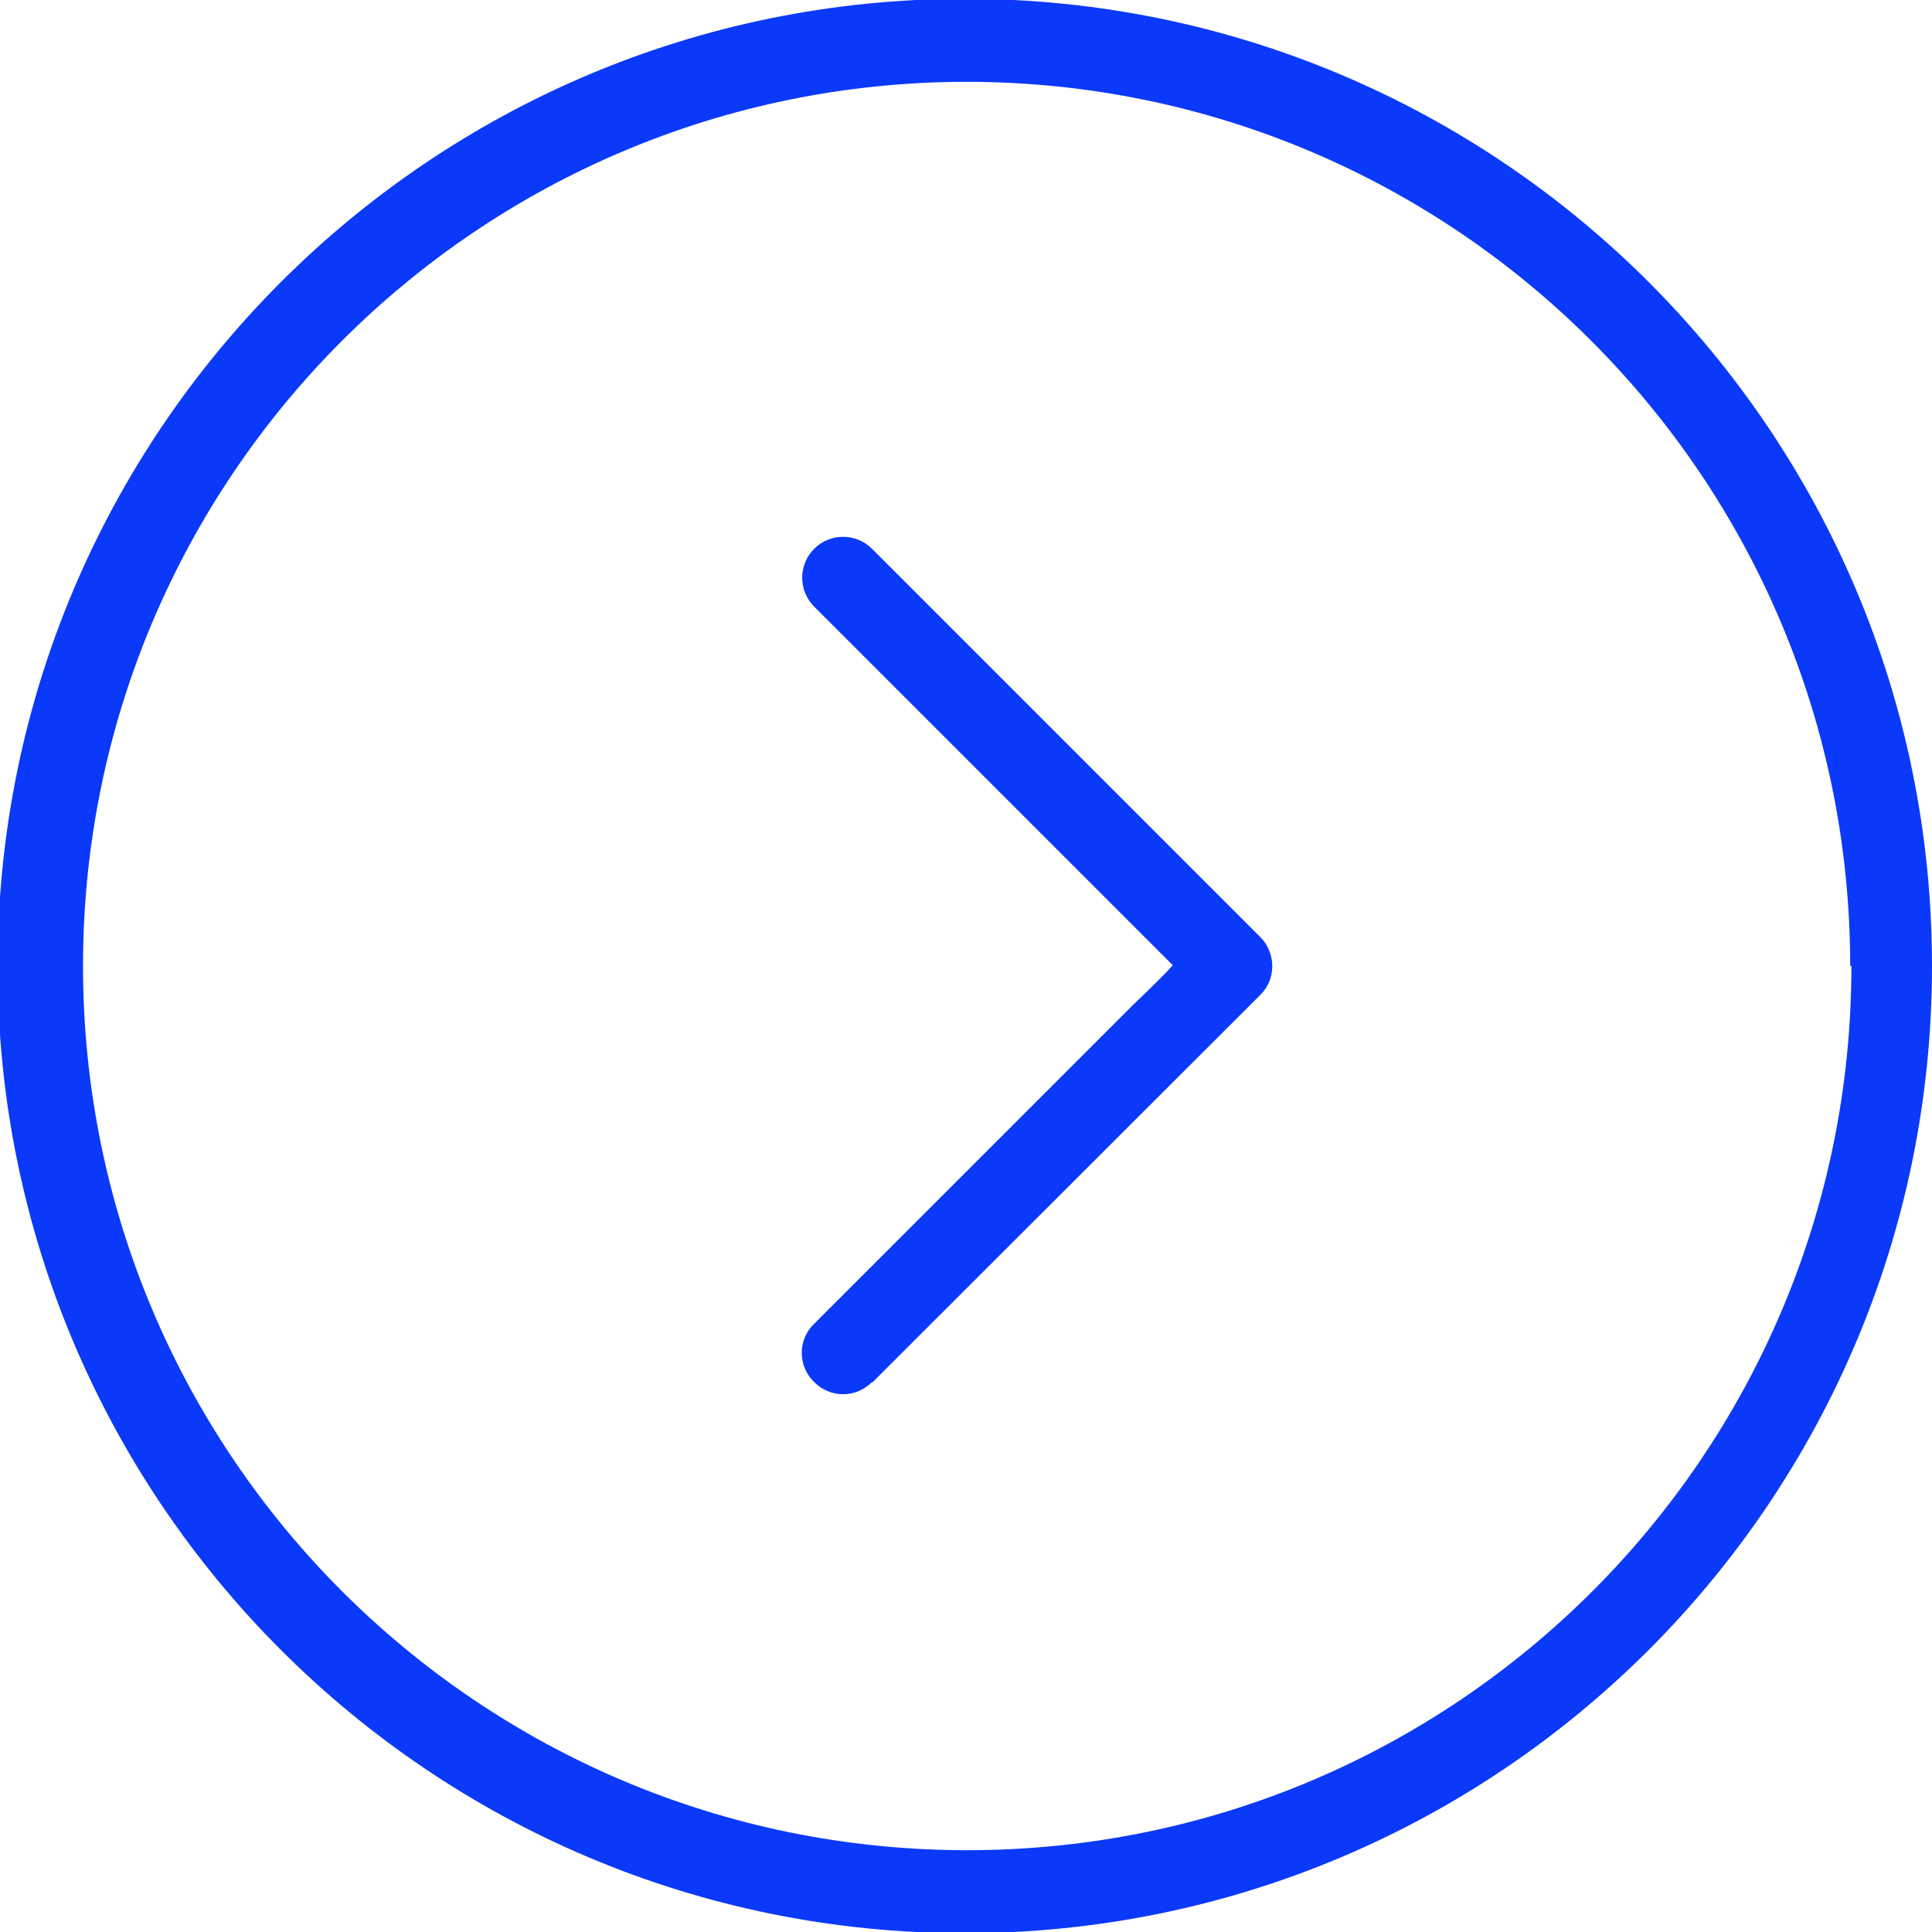
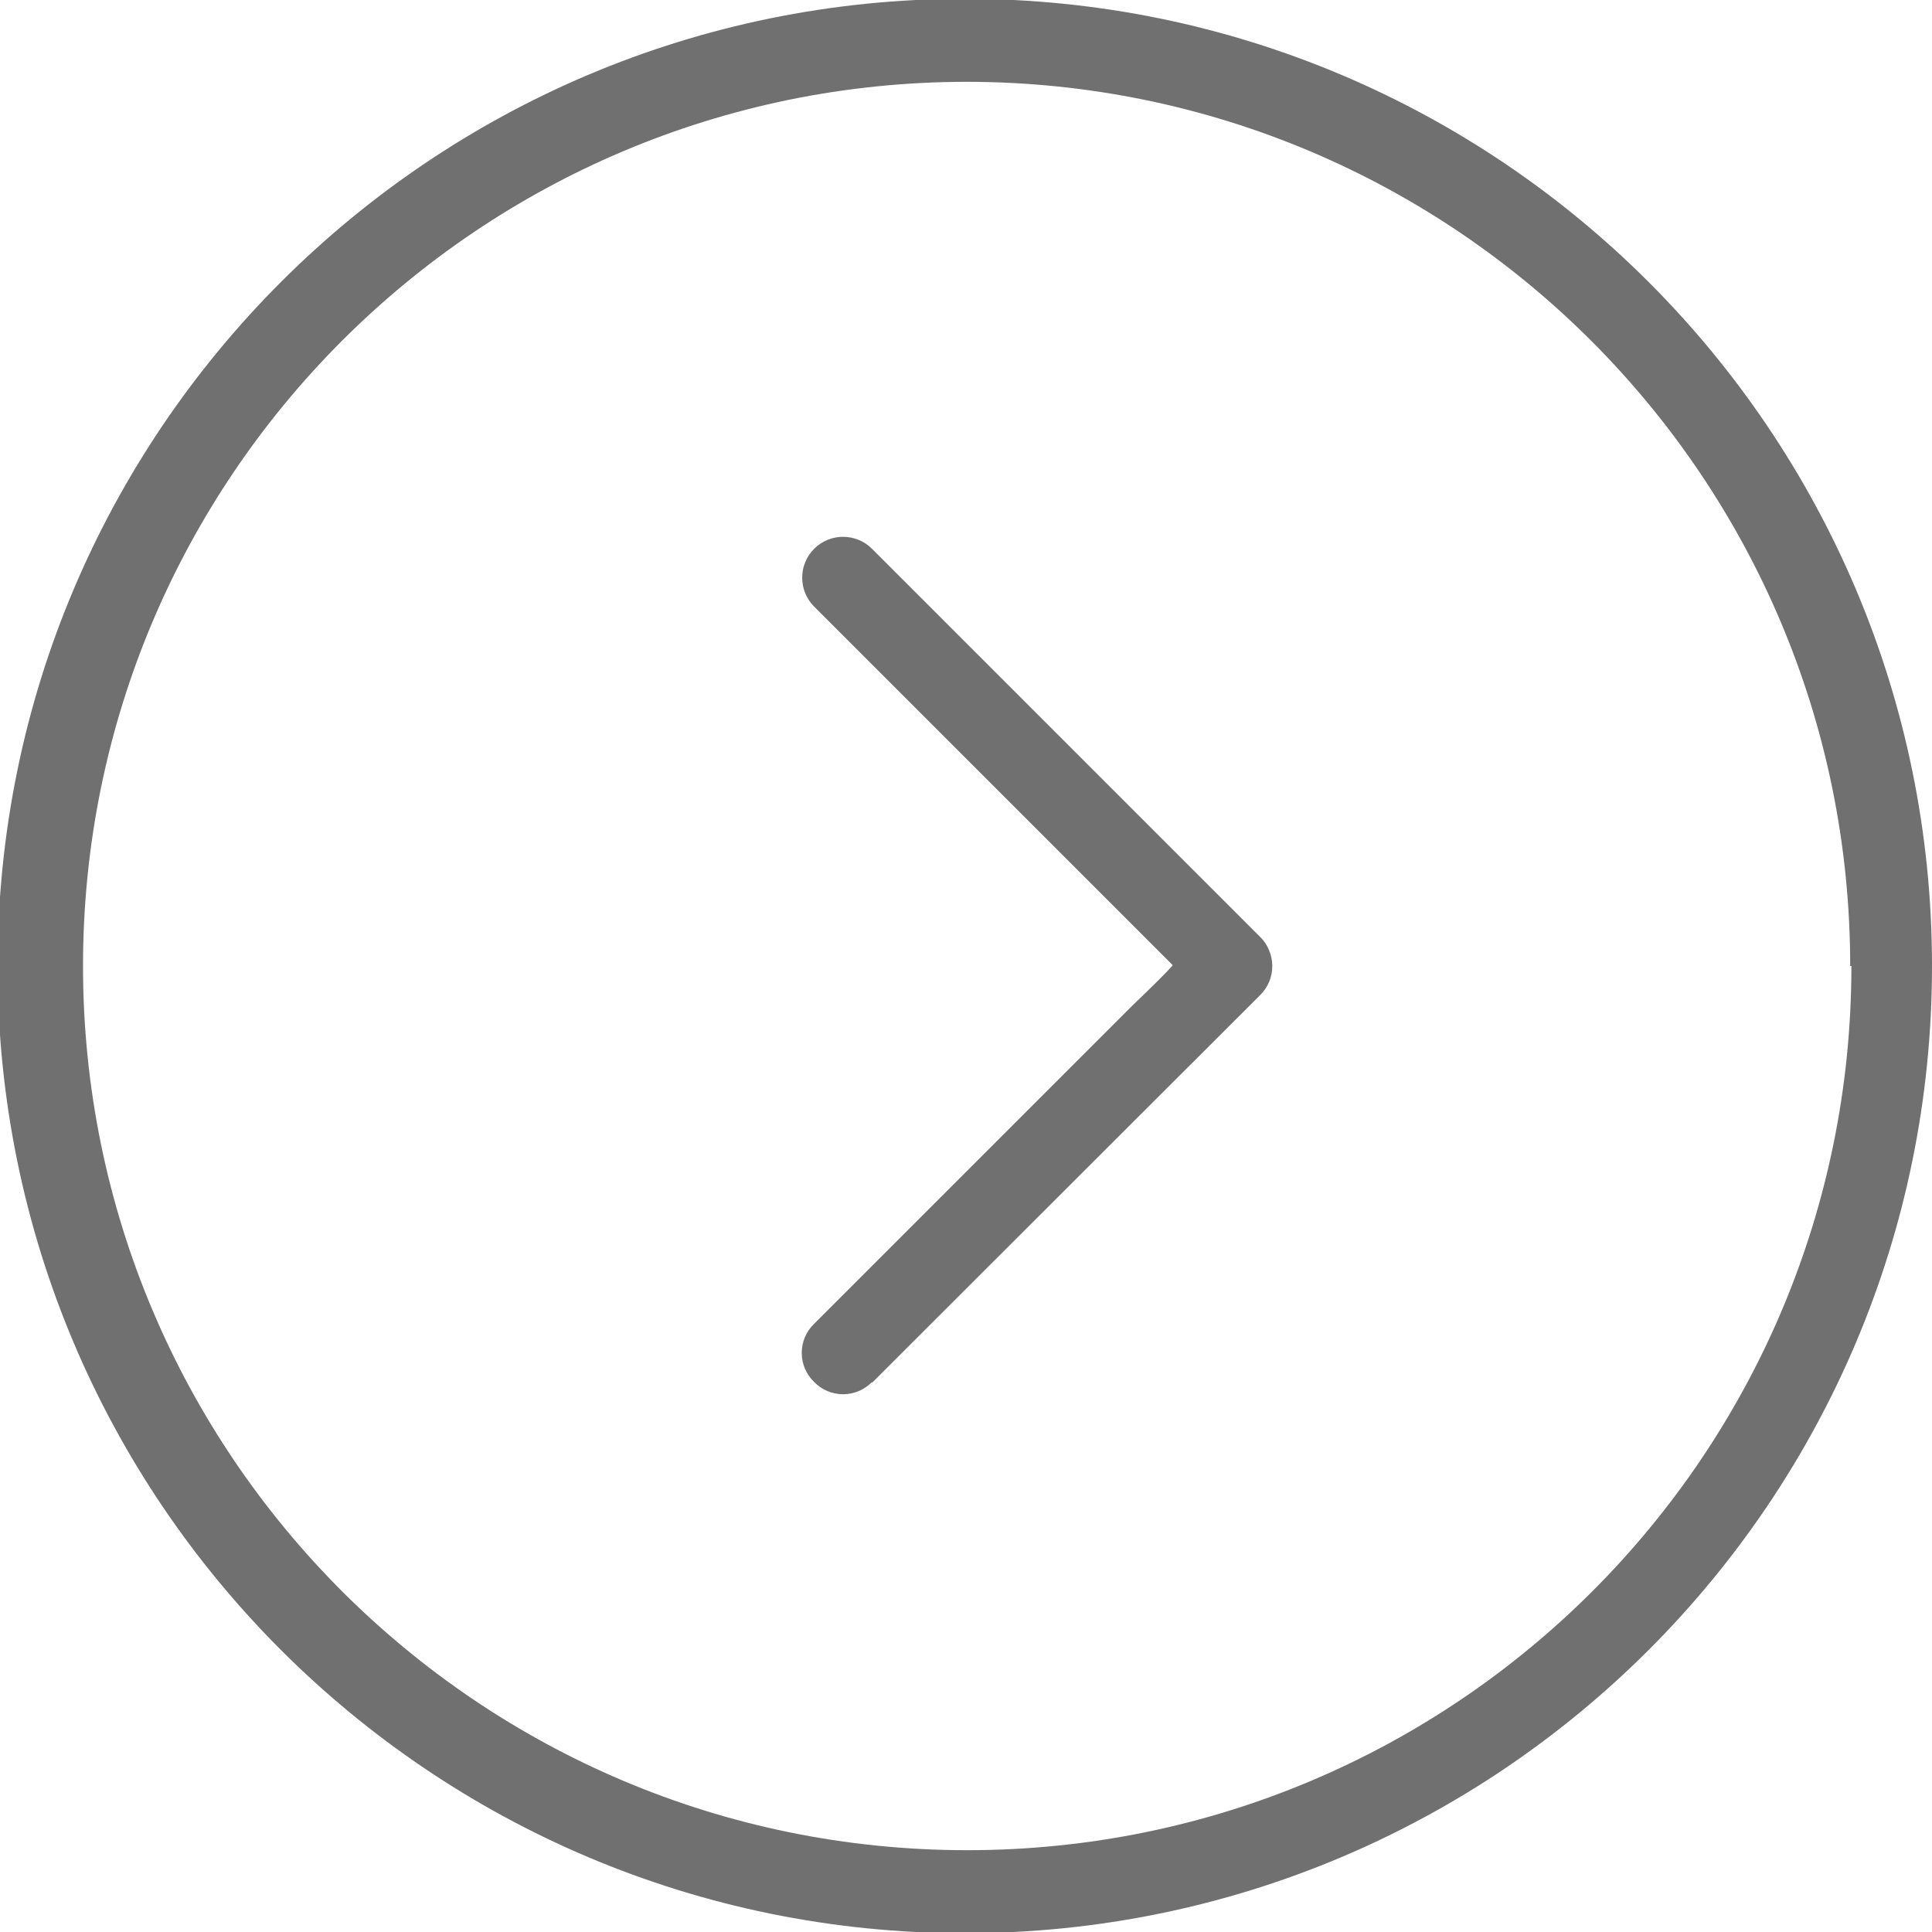
<svg xmlns="http://www.w3.org/2000/svg" id="Layer_2" data-name="Layer 2" viewBox="0 0 47.94 47.94">
  <defs>
-     <style>.cls-1{fill:#0b39fa;}</style>
+     <style>.cls-1{fill:#707070;}</style>
  </defs>
  <path id="right_arrow_icn" data-name="right arrow icn" class="cls-1" d="M392.5,260.06a24,24,0,1,0-24,24h0A24,24,0,0,0,392.5,260.06Zm-2,0a21.94,21.94,0,1,1-21.94-21.94A21.94,21.94,0,0,1,390.47,260.06Zm-24.31,10.35,9.64-9.63a1,1,0,0,0,.3-.72,1,1,0,0,0-.08-.39.91.91,0,0,0-.22-.33l-9.63-9.63a1,1,0,0,0-1.44,1.43l8.9,8.9s-.09.13-1,1l-7.9,7.9a1,1,0,0,0,0,1.44,1,1,0,0,0,1.44,0h0Z" transform="translate(-344.56 -236.09)" />
</svg>
